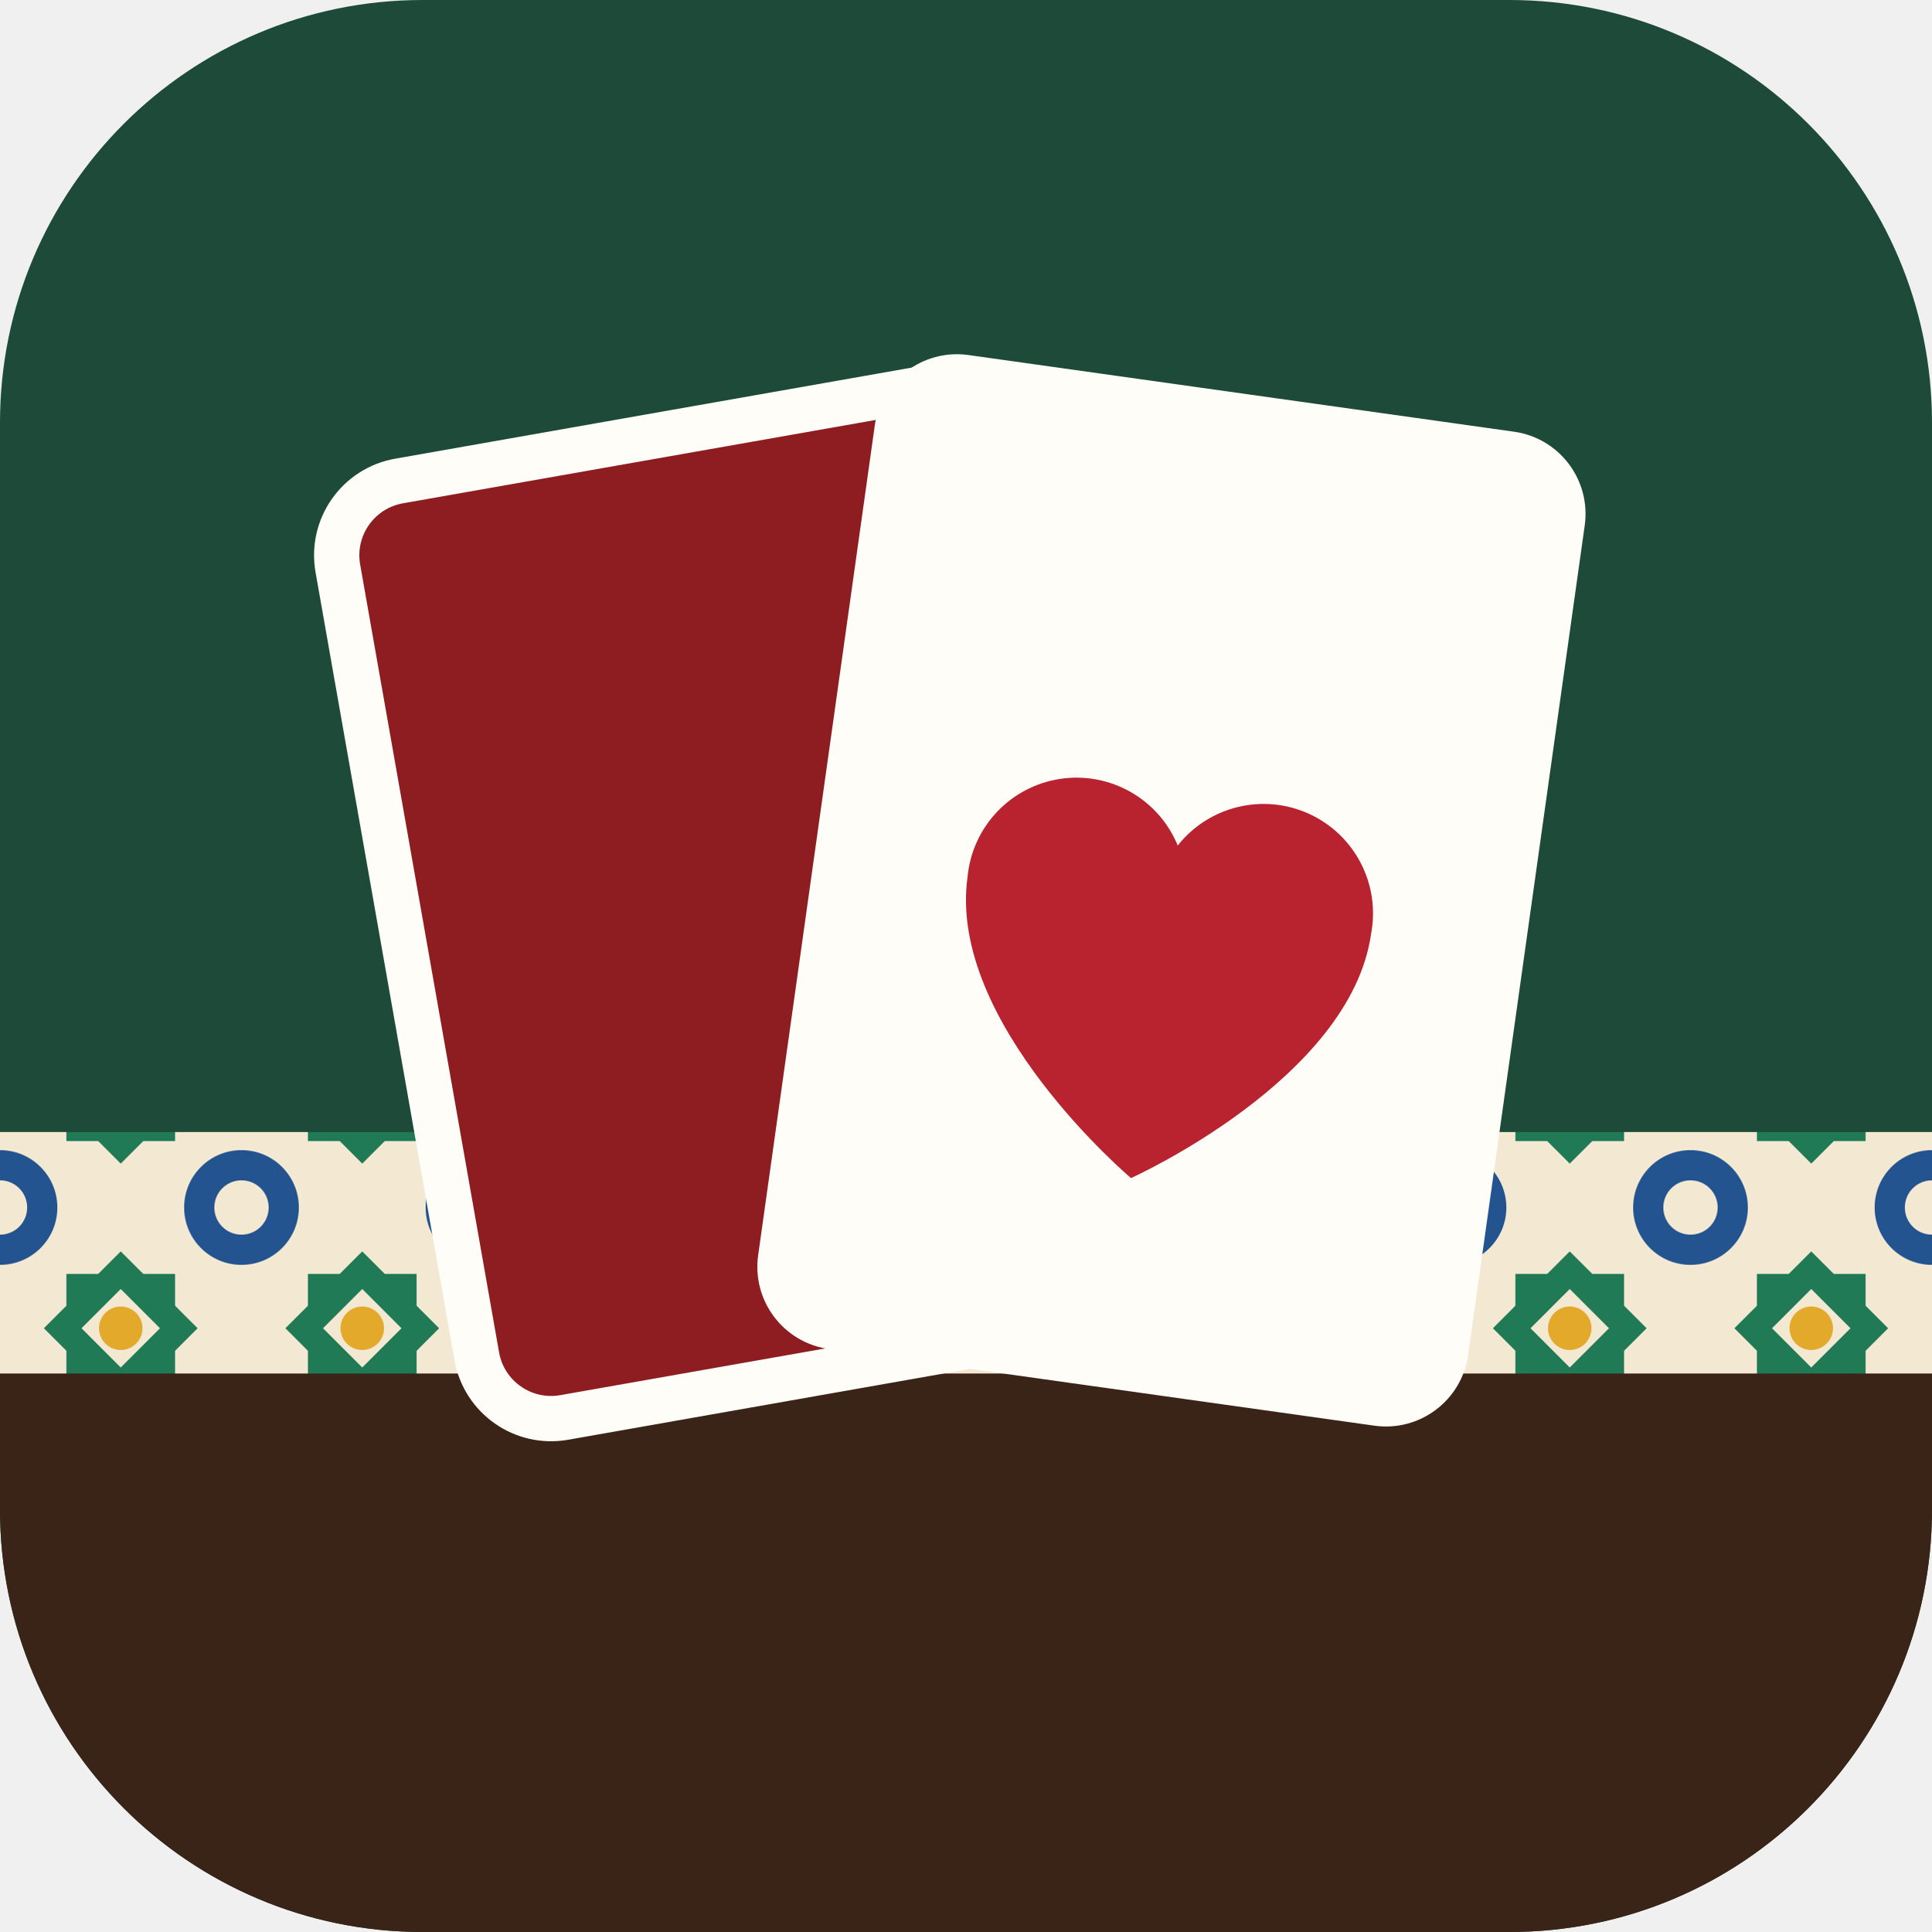
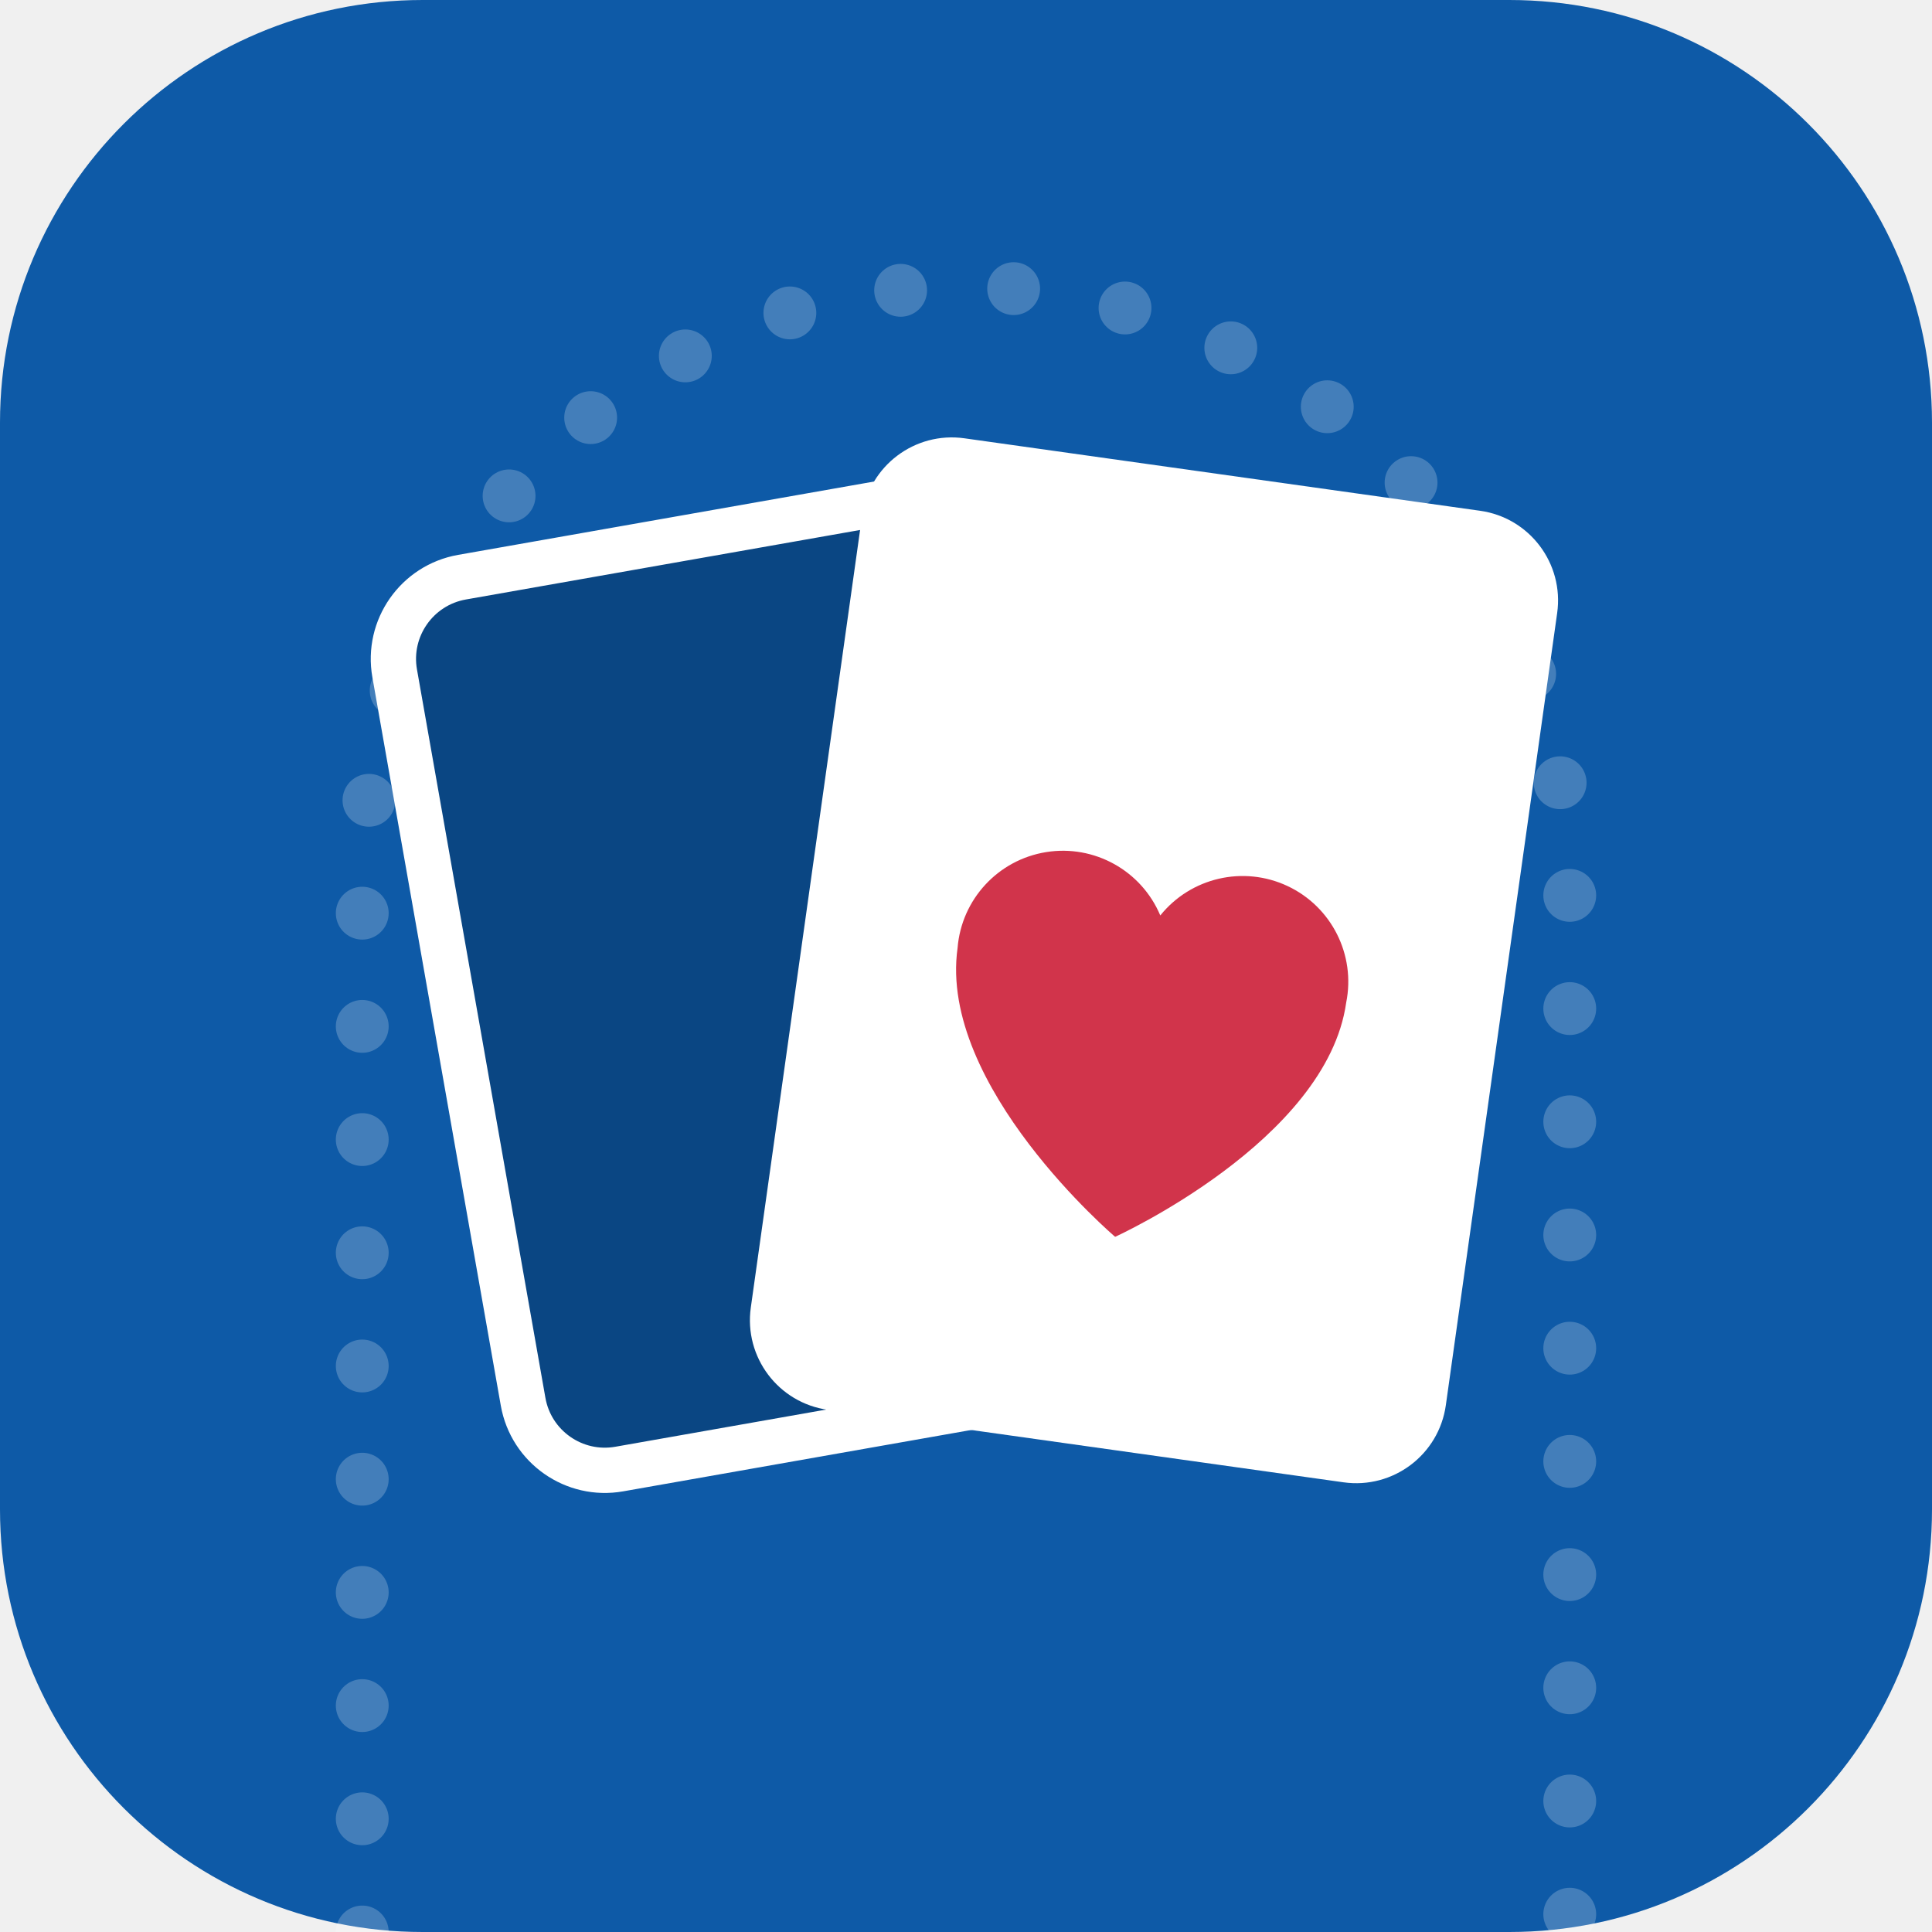
<svg xmlns="http://www.w3.org/2000/svg" viewBox="0 0 512 512">
-   <defs>
-     <pattern id="f" width="64" height="64" patternUnits="userSpaceOnUse" viewBox="0 0 40 40">
-       <rect width="40" height="40" fill="#f3e8d2" />
-       <g fill="#23548f">
-         <circle r="9.5" />
-         <circle cx="40" r="9.5" />
-         <circle cy="40" r="9.5" />
-         <circle cx="40" cy="40" r="9.5" />
-       </g>
-       <g fill="#f3e8d2">
-         <circle r="4.5" />
-         <circle cx="40" r="4.5" />
-         <circle cy="40" r="4.5" />
-         <circle cx="40" cy="40" r="4.5" />
-       </g>
-       <g fill="#1f7a55">
-         <rect x="11" y="11" width="18" height="18" />
-         <rect x="11" y="11" width="18" height="18" transform="rotate(45 20 20)" />
-       </g>
-       <path d="M20 13.5 26.5 20 20 26.5 13.5 20z" fill="#f3e8d2" />
-       <circle cx="20" cy="20" r="3.6" fill="#e3a92b" />
-     </pattern>
-     <clipPath id="c">
-       <rect width="512" height="512" rx="112" />
-     </clipPath>
-   </defs>
-   <g clip-path="url(#c)">
-     <rect width="512" height="512" fill="#1d4a39" />
-     <rect y="352" width="512" height="160" fill="#3a2418" />
-     <rect y="300" width="512" height="64" fill="url(#f)" />
-     <g transform="rotate(-10 256 300)">
-       <rect x="118" y="104" width="180" height="252" rx="20" fill="#8e1d22" stroke="#fffdf8" stroke-width="12" />
-     </g>
-     <g transform="rotate(8 256 300)">
-       <rect x="206" y="96" width="190" height="266" rx="22" fill="#fffdf8" />
-       <path d="M301 306s-54-34-54-73a29 29 0 0 1 54-16 29 29 0 0 1 54 16c0 39-54 73-54 73z" fill="#b8232f" />
-     </g>
+   <rect width="512" height="512" rx="112" fill="#0e5aa7" />
+   <path d="M96 512V236a160 160 0 0 1 320 0v276" fill="none" stroke="#fff" stroke-opacity=".22" stroke-width="14" stroke-dasharray="0 30" stroke-linecap="round" />
+   <g transform="rotate(-10 256 300)">
+     <rect x="128" y="132" width="172" height="240" rx="22" fill="#0a4683" stroke="#fff" stroke-width="12" />
+   </g>
+   <g transform="rotate(8 256 300)">
+     <rect x="206" y="118" width="186" height="260" rx="24" fill="#fff" />
+     <path d="M299 322s-52-33-52-70a28 28 0 0 1 52-16 28 28 0 0 1 52 16c0 37-52 70-52 70z" fill="#d1344b" />
  </g>
</svg>
